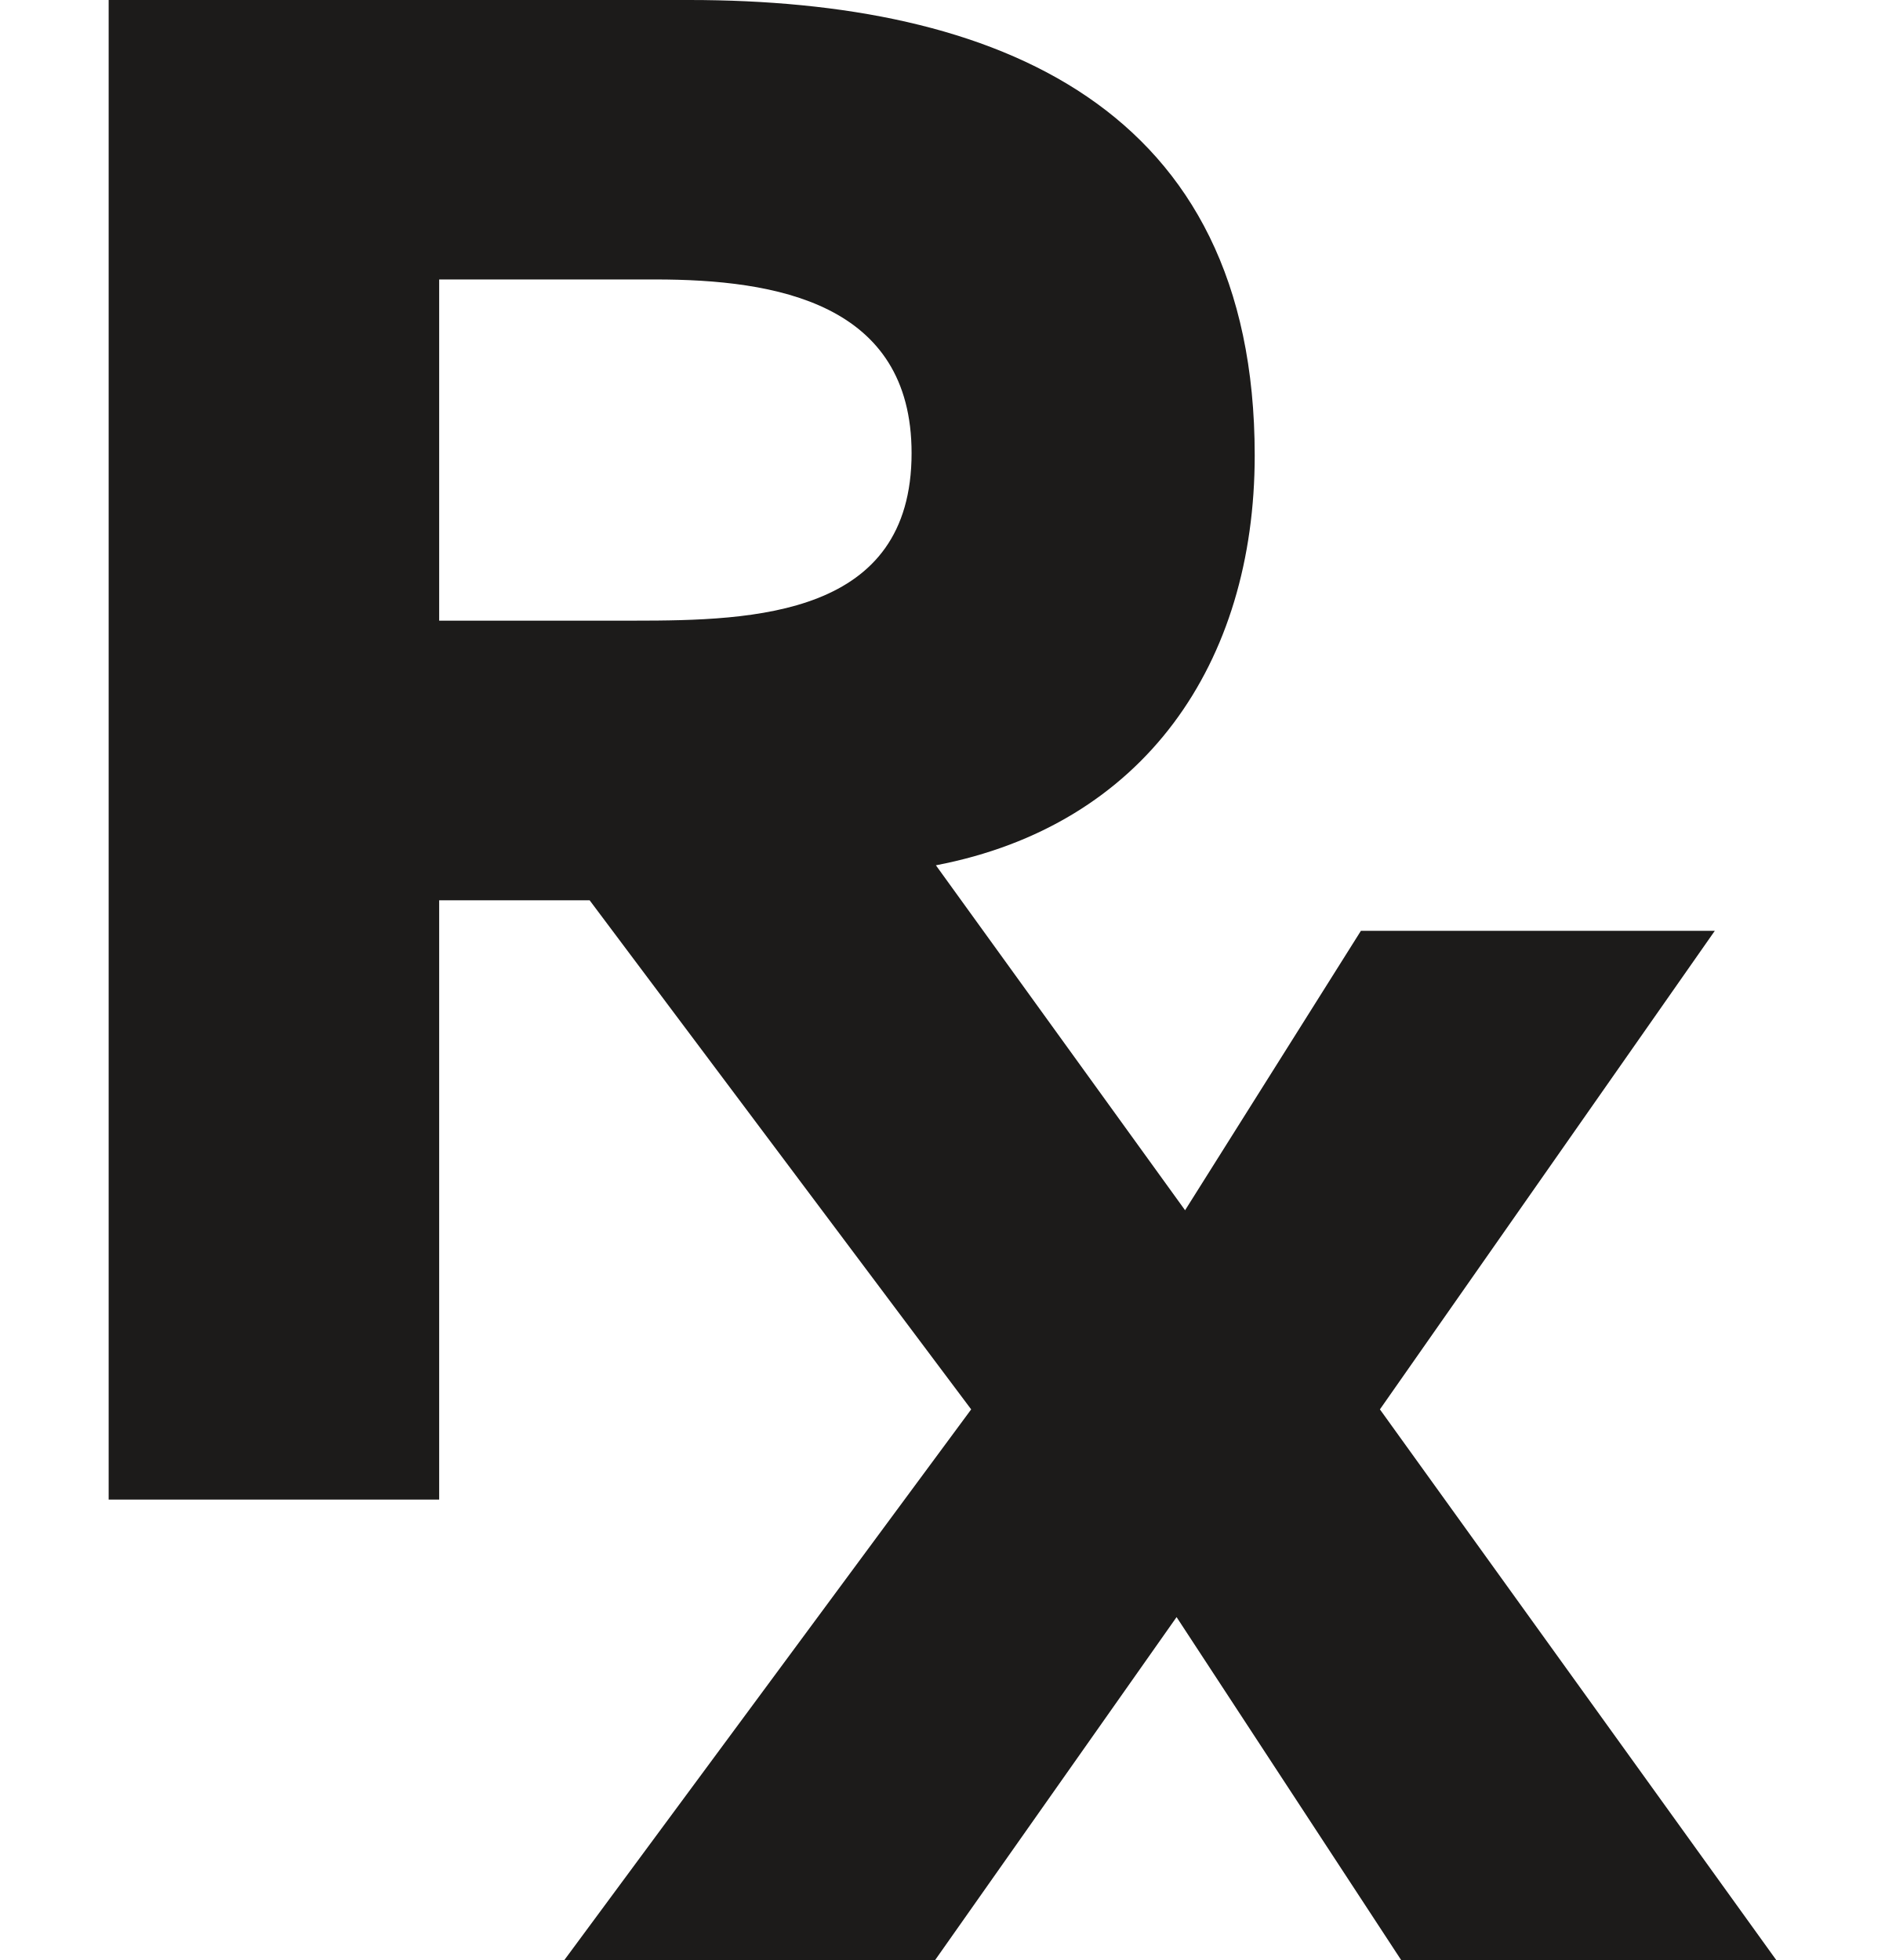
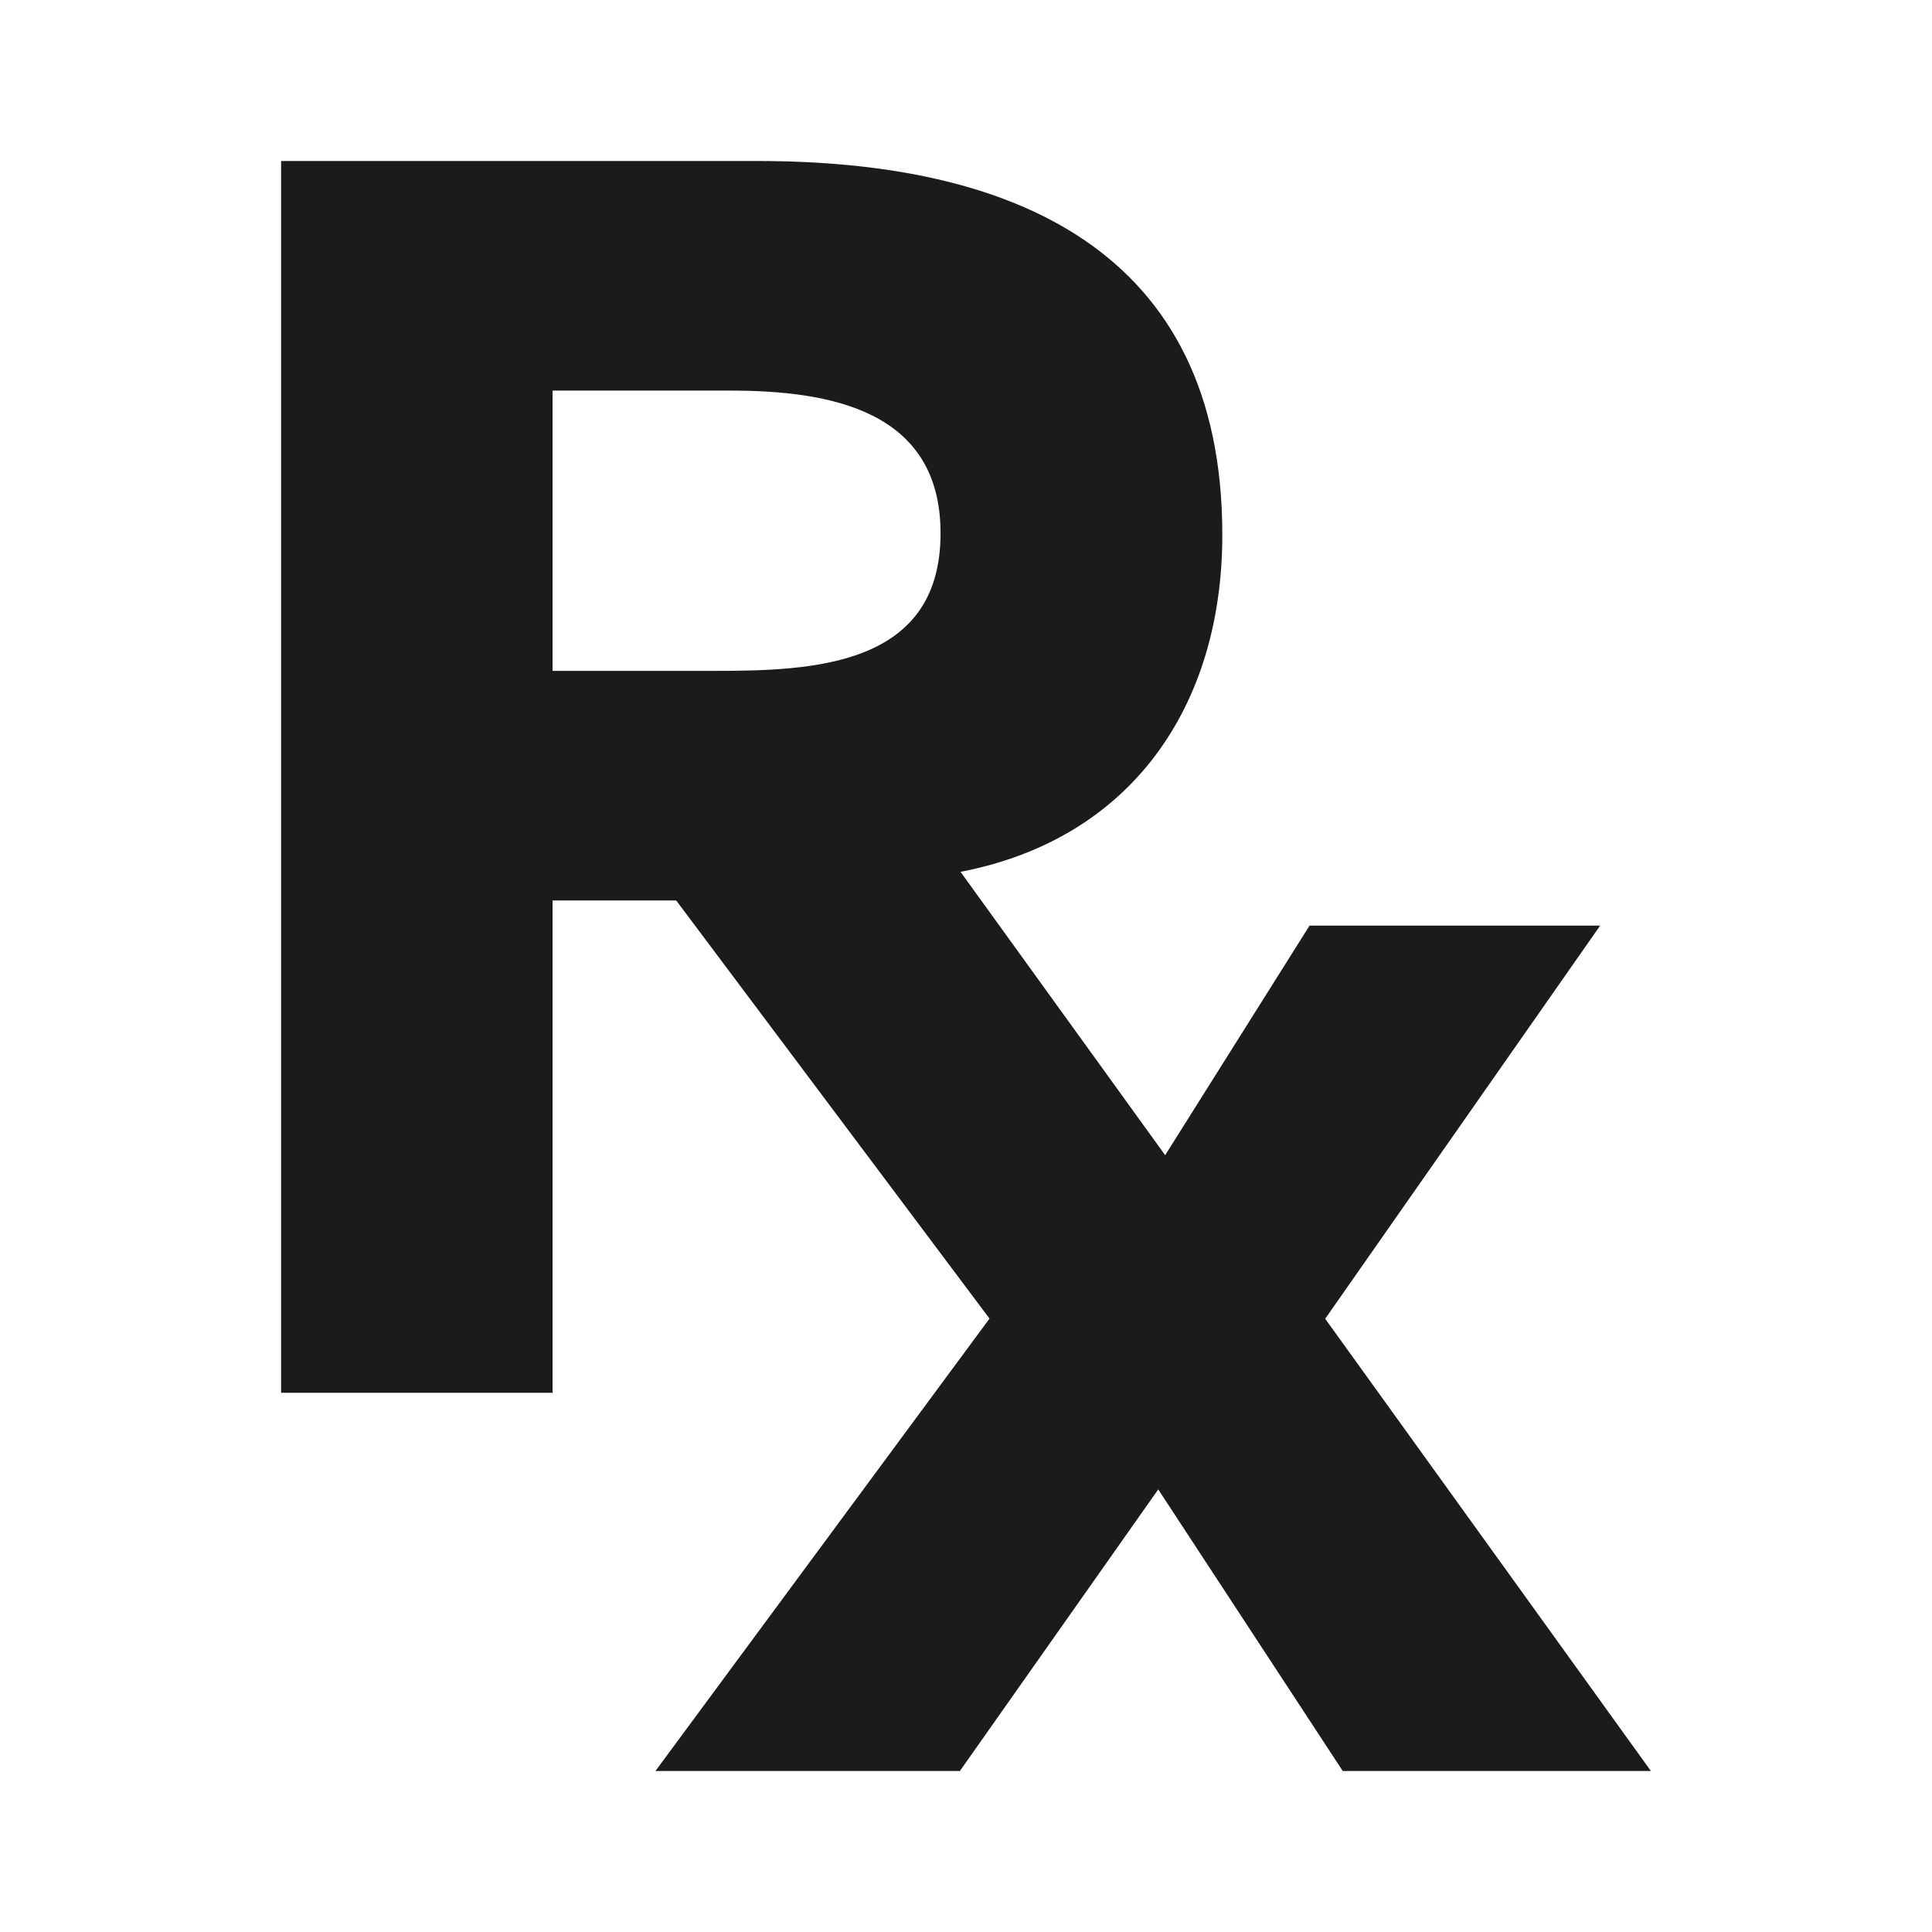
- <svg xmlns="http://www.w3.org/2000/svg" version="1.1" x="0px" y="0px" width="961.539px" height="1000px" viewBox="0 0 961.539 1000" style="enable-background:new 0 0 961.539 1000;" xml:space="preserve">
-   <g id="KP_x5F_Rx_x5F_icon">
-     <g>
-       <path style="fill:#1C1B1A;" d="M703.941,719.075l170.844-244.177H694.248L604.55,617.477L477.434,441.479    c106.283-20.363,162.634-103.117,162.634-209.166C640.067,54.037,508.213,0,351.547,0H55.432v765.082h168.602V459.346h76.769    l194.625,259.729L287.908,1000h189.146L600.21,825.051L714.756,1000h191.352L703.941,719.075z M224.034,142.579h110.188    c61.633,0,130.806,11.935,130.806,88.612c0,83.153-79.988,85.468-141.583,85.468h-99.411V142.579z" />
+ <svg xmlns="http://www.w3.org/2000/svg" version="1.1" x="0px" y="0px" viewBox="0 0 600 600" style="enable-background:new 0 0 600 600;" xml:space="preserve">
+   <g id="rx">
+     <g id="rx_1_">
+       <g>
+         <path style="fill:#1C1B1A;" d="M411.55,409.55l85.4-122.1H406.7l-44.85,71.3l-63.55-88c53.15-10.2,81.3-51.55,81.3-104.6     C379.65,77,313.7,50,235.35,50H87.3v382.55h84.3v-152.9H210l97.3,129.85L203.55,550h94.55l61.6-87.45L417,550h95.7L411.55,409.55     z M171.6,121.3h55.1c30.8,0,65.4,5.95,65.4,44.3c0,41.6-40,42.75-70.8,42.75h-49.7V121.3z" />
+       </g>
    </g>
  </g>
  <g id="Layer_1">
</g>
</svg>
